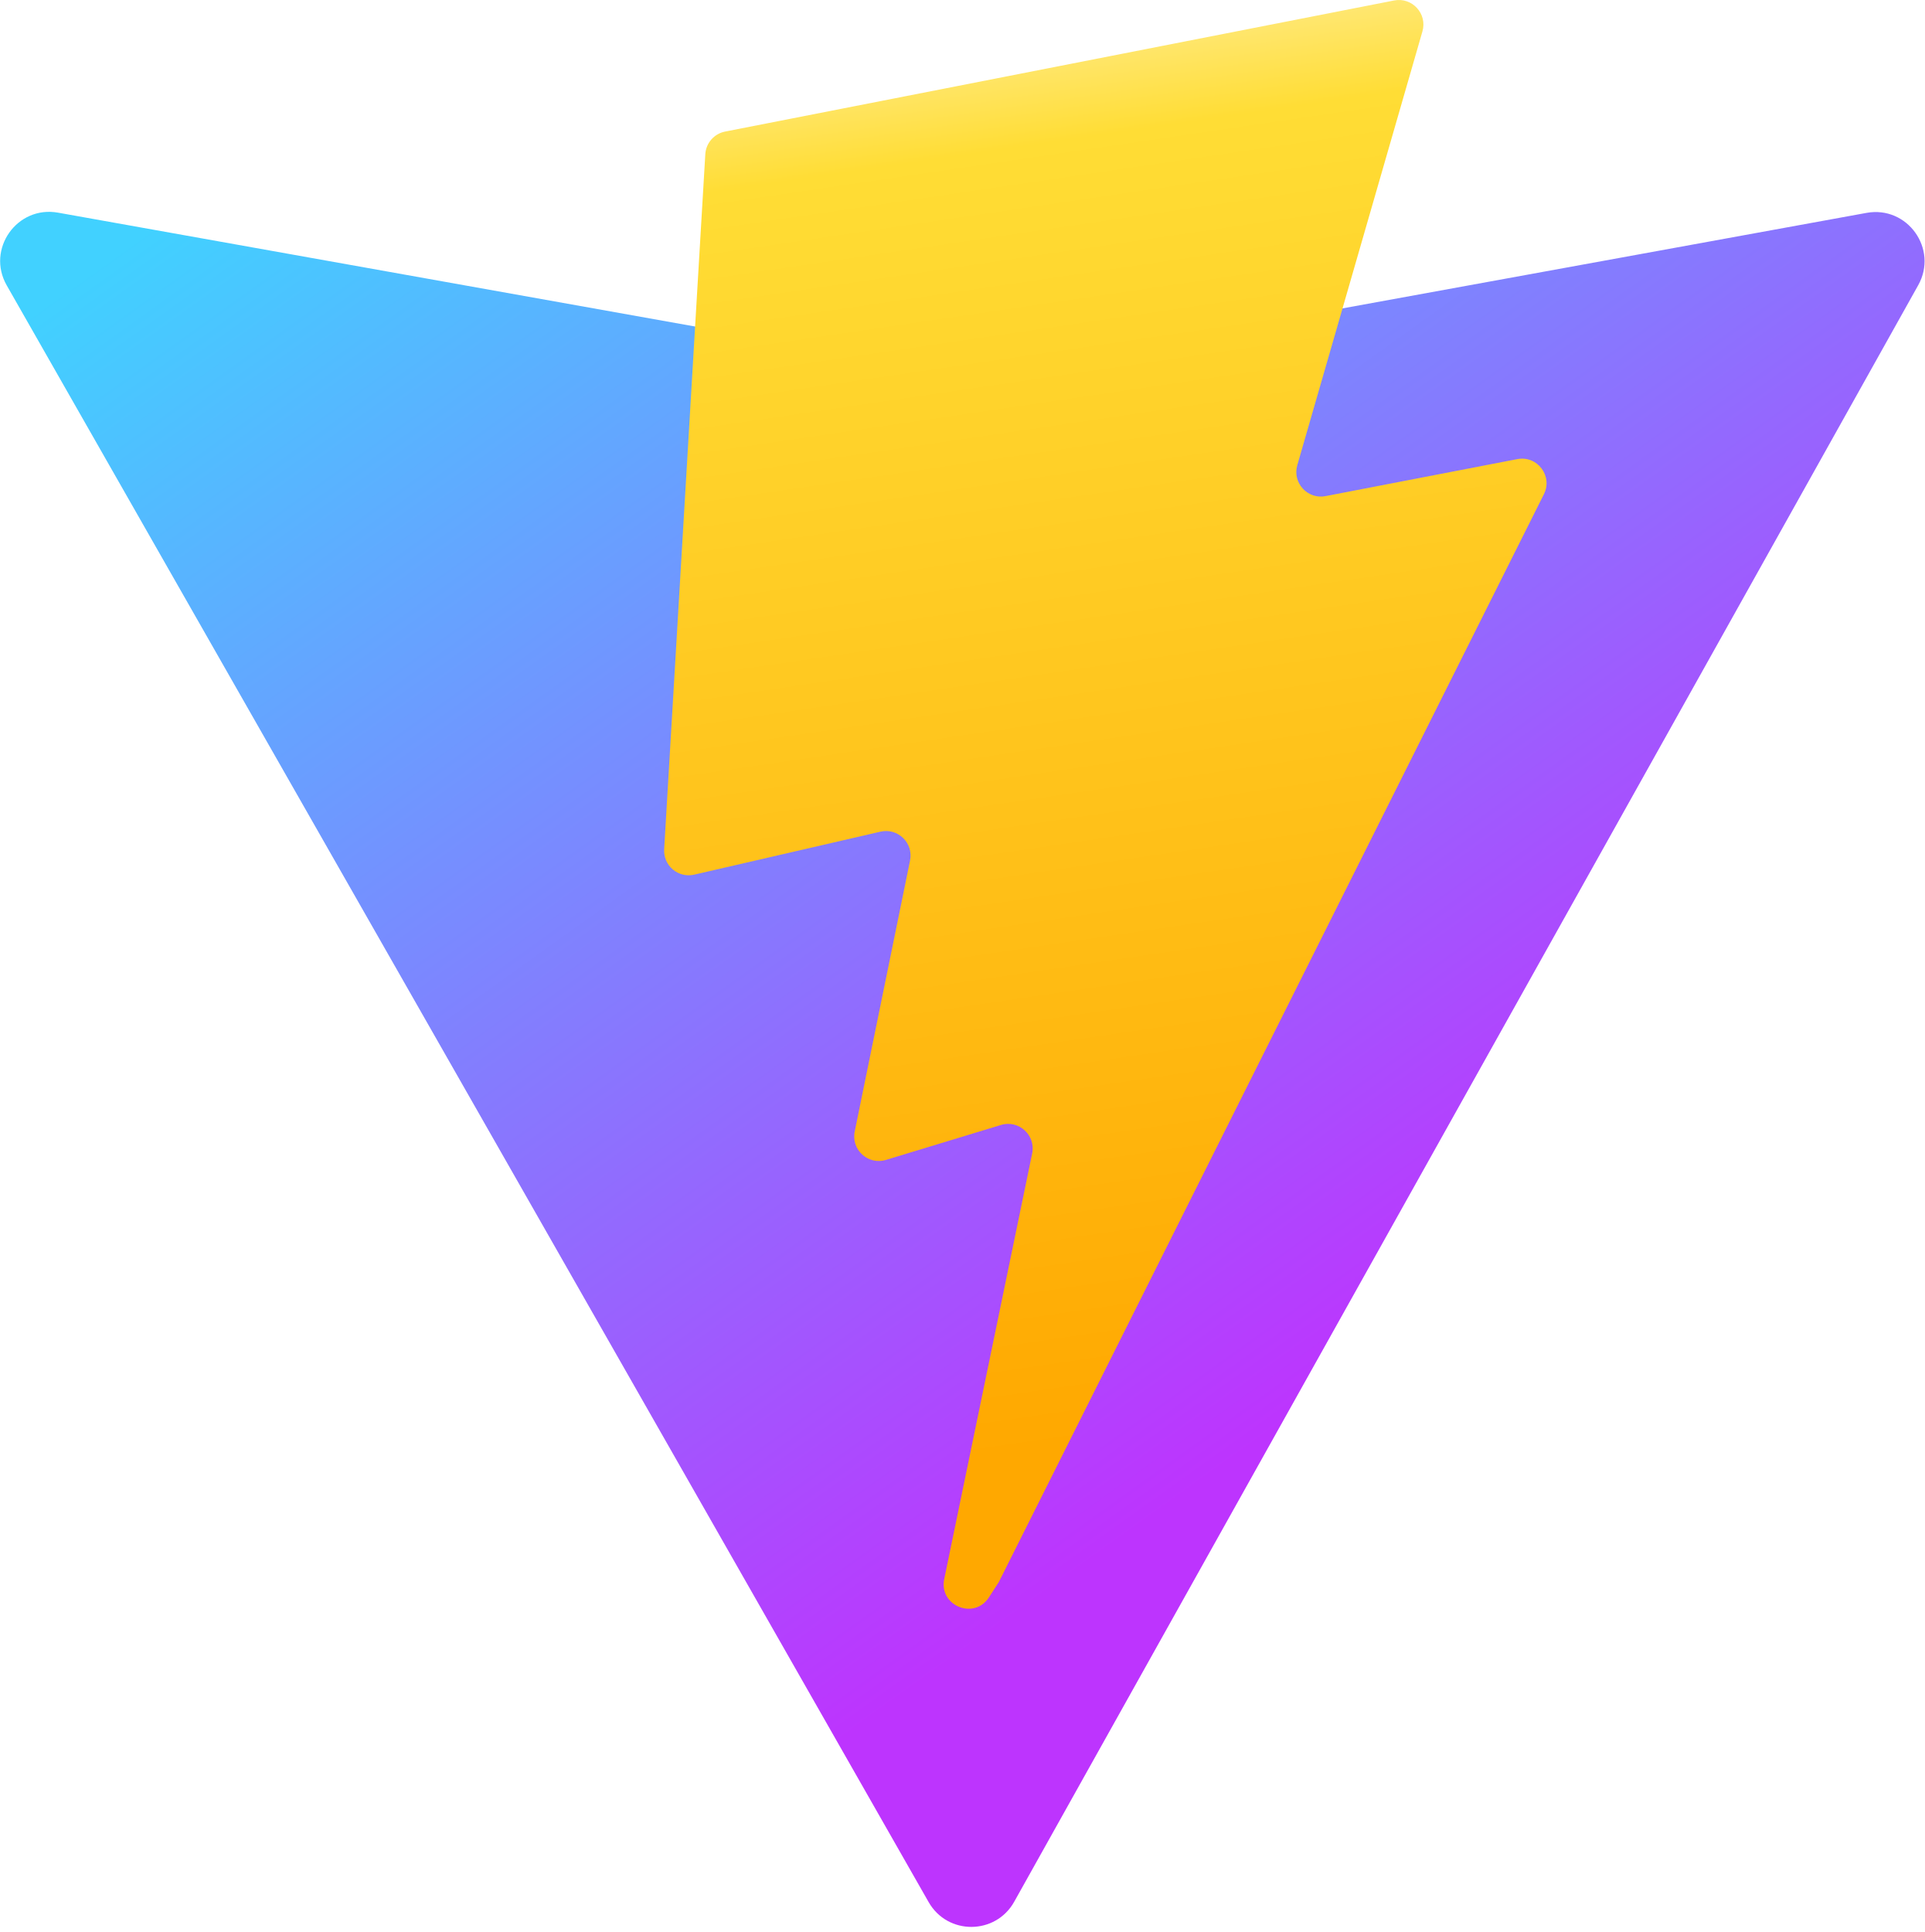
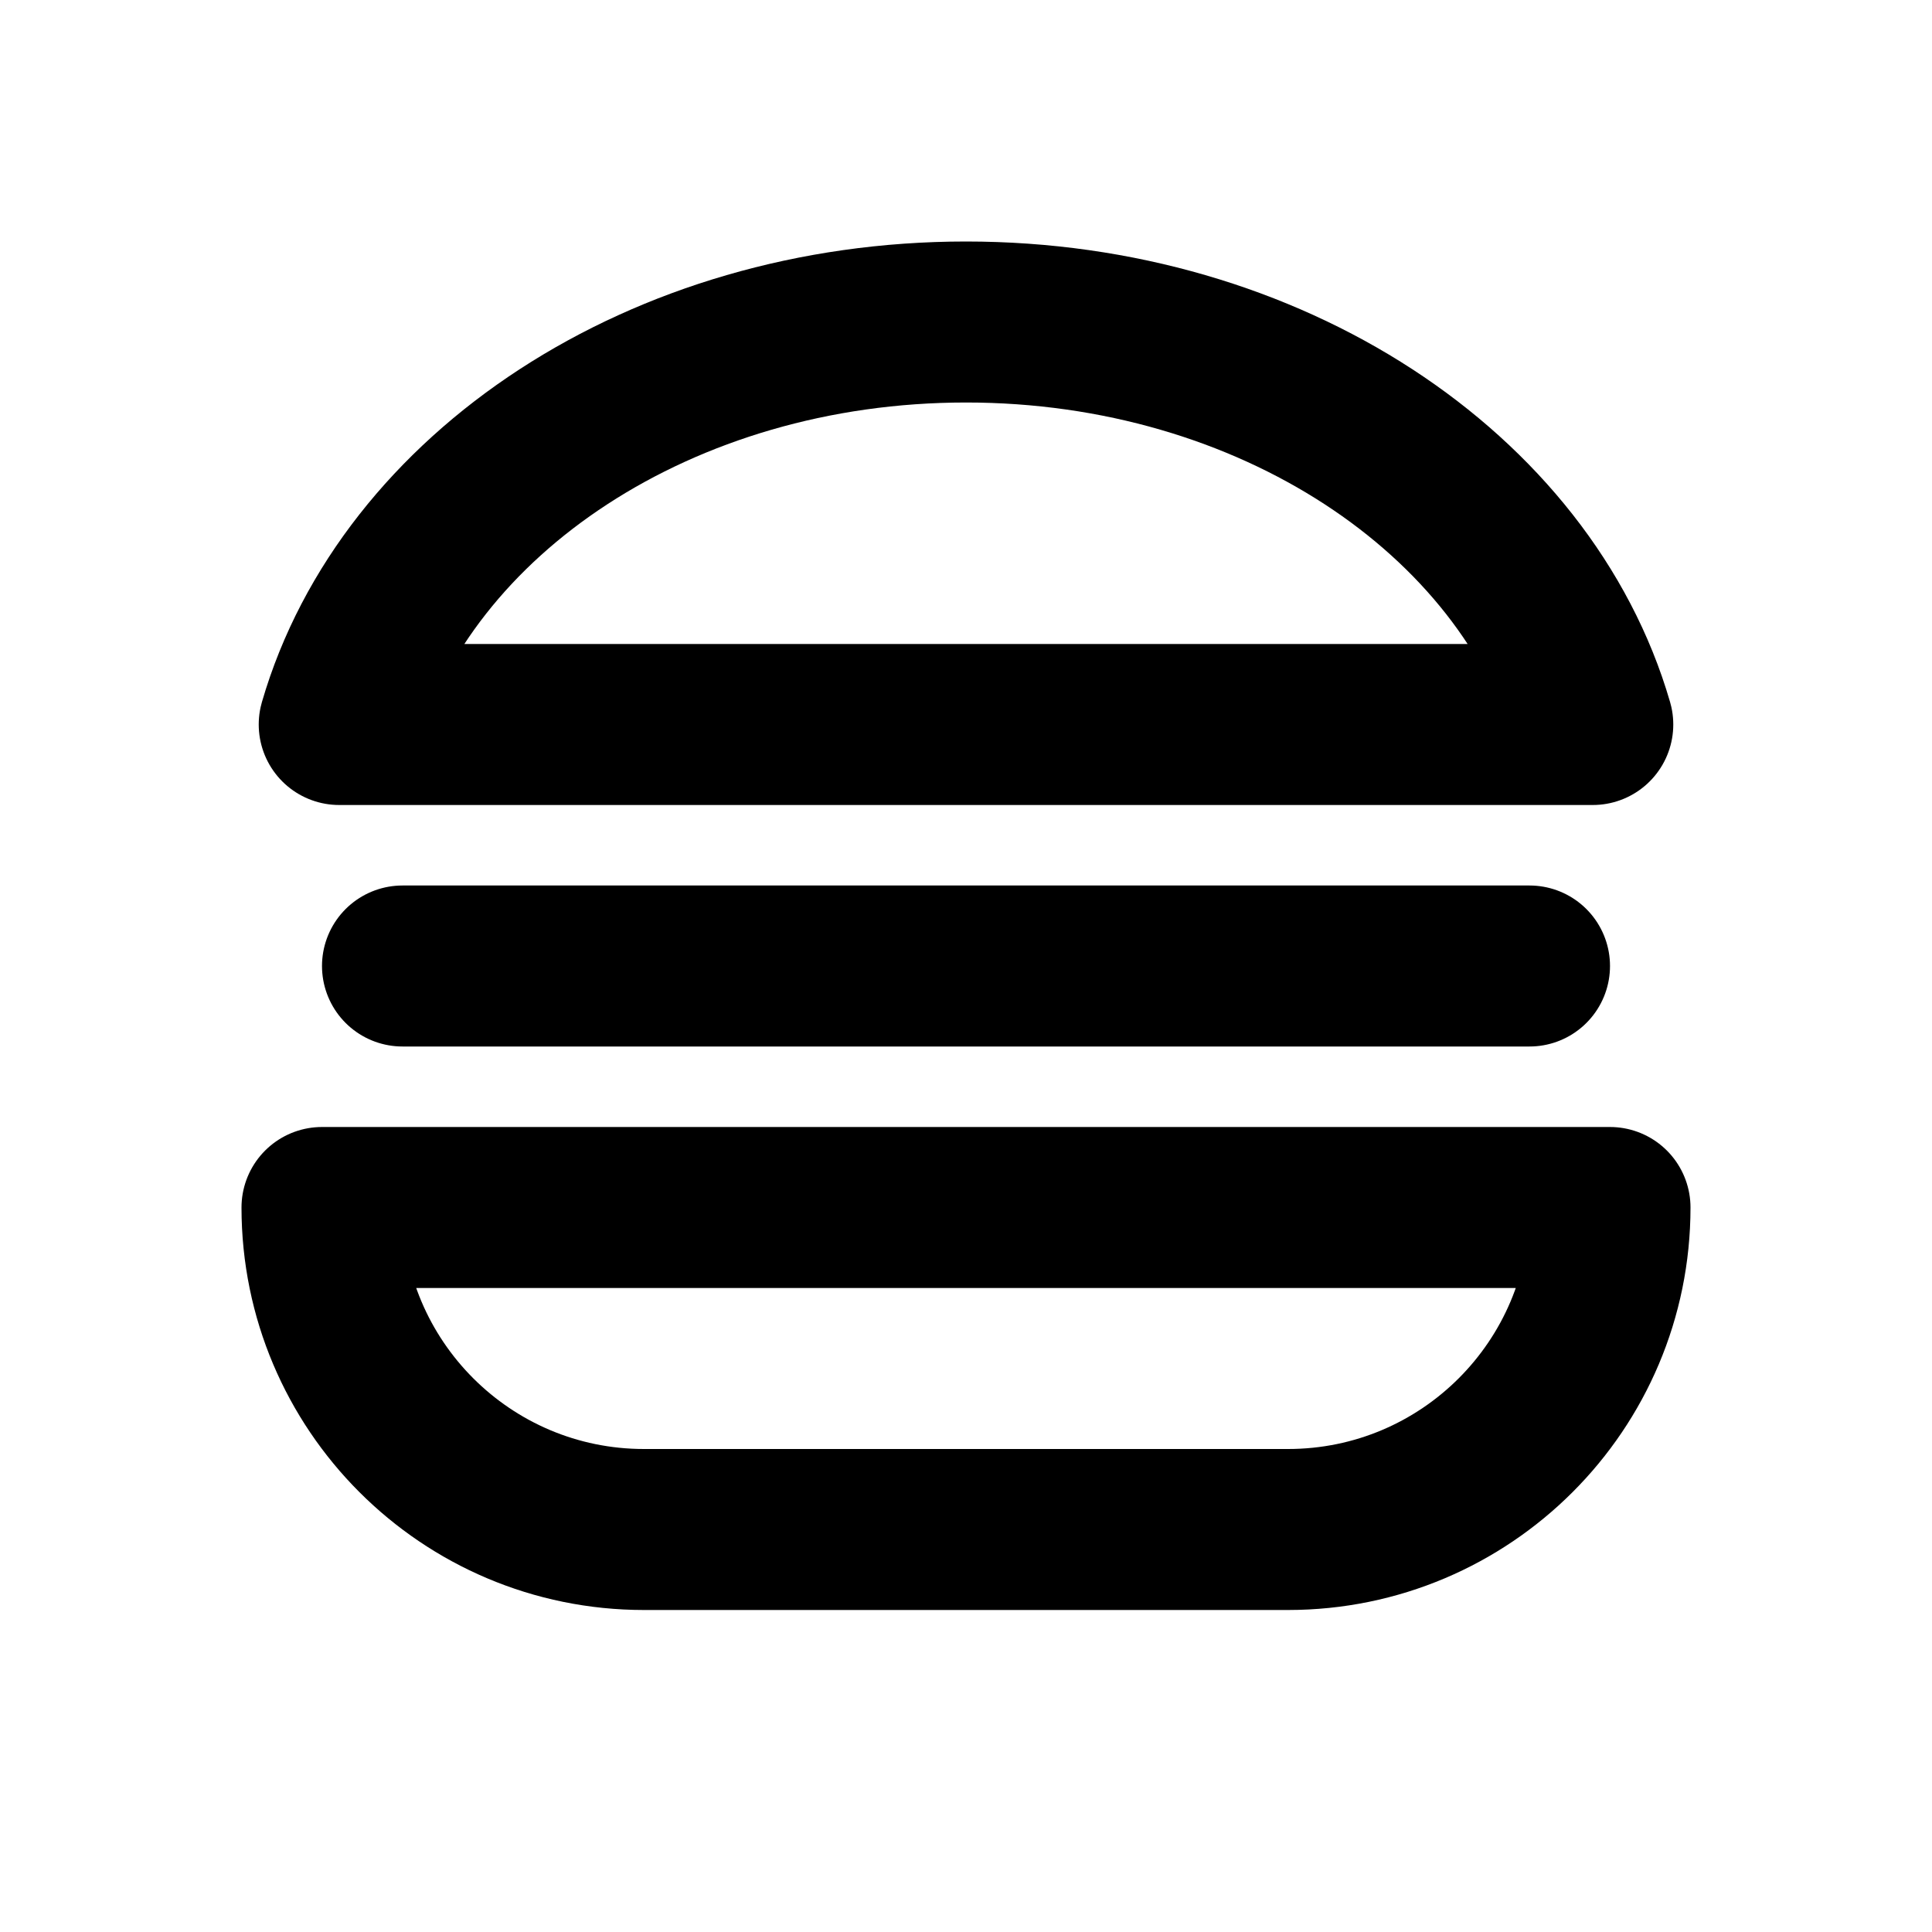
- <svg xmlns="http://www.w3.org/2000/svg" aria-hidden="true" role="img" class="iconify iconify--logos" width="31.88" height="32" preserveAspectRatio="xMidYMid meet" viewBox="0 0 256 257">
-   <defs>
-     <linearGradient id="IconifyId1813088fe1fbc01fb466" x1="-.828%" x2="57.636%" y1="7.652%" y2="78.411%">
-       <stop offset="0%" stop-color="#41D1FF" />
-       <stop offset="100%" stop-color="#BD34FE" />
-     </linearGradient>
-     <linearGradient id="IconifyId1813088fe1fbc01fb467" x1="43.376%" x2="50.316%" y1="2.242%" y2="89.03%">
-       <stop offset="0%" stop-color="#FFEA83" />
-       <stop offset="8.333%" stop-color="#FFDD35" />
-       <stop offset="100%" stop-color="#FFA800" />
-     </linearGradient>
-   </defs>
-   <path fill="url(#IconifyId1813088fe1fbc01fb466)" d="M255.153 37.938L134.897 252.976c-2.483 4.44-8.862 4.466-11.382.048L.875 37.958c-2.746-4.814 1.371-10.646 6.827-9.67l120.385 21.517a6.537 6.537 0 0 0 2.322-.004l117.867-21.483c5.438-.991 9.574 4.796 6.877 9.62Z" />
-   <path fill="url(#IconifyId1813088fe1fbc01fb467)" d="M185.432.063L96.44 17.501a3.268 3.268 0 0 0-2.634 3.014l-5.474 92.456a3.268 3.268 0 0 0 3.997 3.378l24.777-5.718c2.318-.535 4.413 1.507 3.936 3.838l-7.361 36.047c-.495 2.426 1.782 4.5 4.151 3.78l15.304-4.649c2.372-.72 4.652 1.36 4.15 3.788l-11.698 56.621c-.732 3.542 3.979 5.473 5.943 2.437l1.313-2.028l72.516-144.72c1.215-2.423-.88-5.186-3.54-4.672l-25.505 4.922c-2.396.462-4.435-1.77-3.759-4.114l16.646-57.705c.677-2.35-1.37-4.583-3.769-4.113Z" />
+ <svg xmlns="http://www.w3.org/2000/svg" width="24" height="24" viewBox="0 0 24 24" fill="none" stroke="currentColor" stroke-width="2" stroke-linecap="round" stroke-linejoin="round" class="icon icon-tabler icons-tabler-outline icon-tabler-burger">
+   <path stroke="none" d="M0 0h24v24H0z" fill="none" />
+   <path d="M4 15h16a4 4 0 0 1 -4 4h-8a4 4 0 0 1 -4 -4z" />
+   <path d="M12 4c3.783 0 6.953 2.133 7.786 5h-15.572c.833 -2.867 4.003 -5 7.786 -5z" />
+   <path d="M5 12h14" />
</svg>
